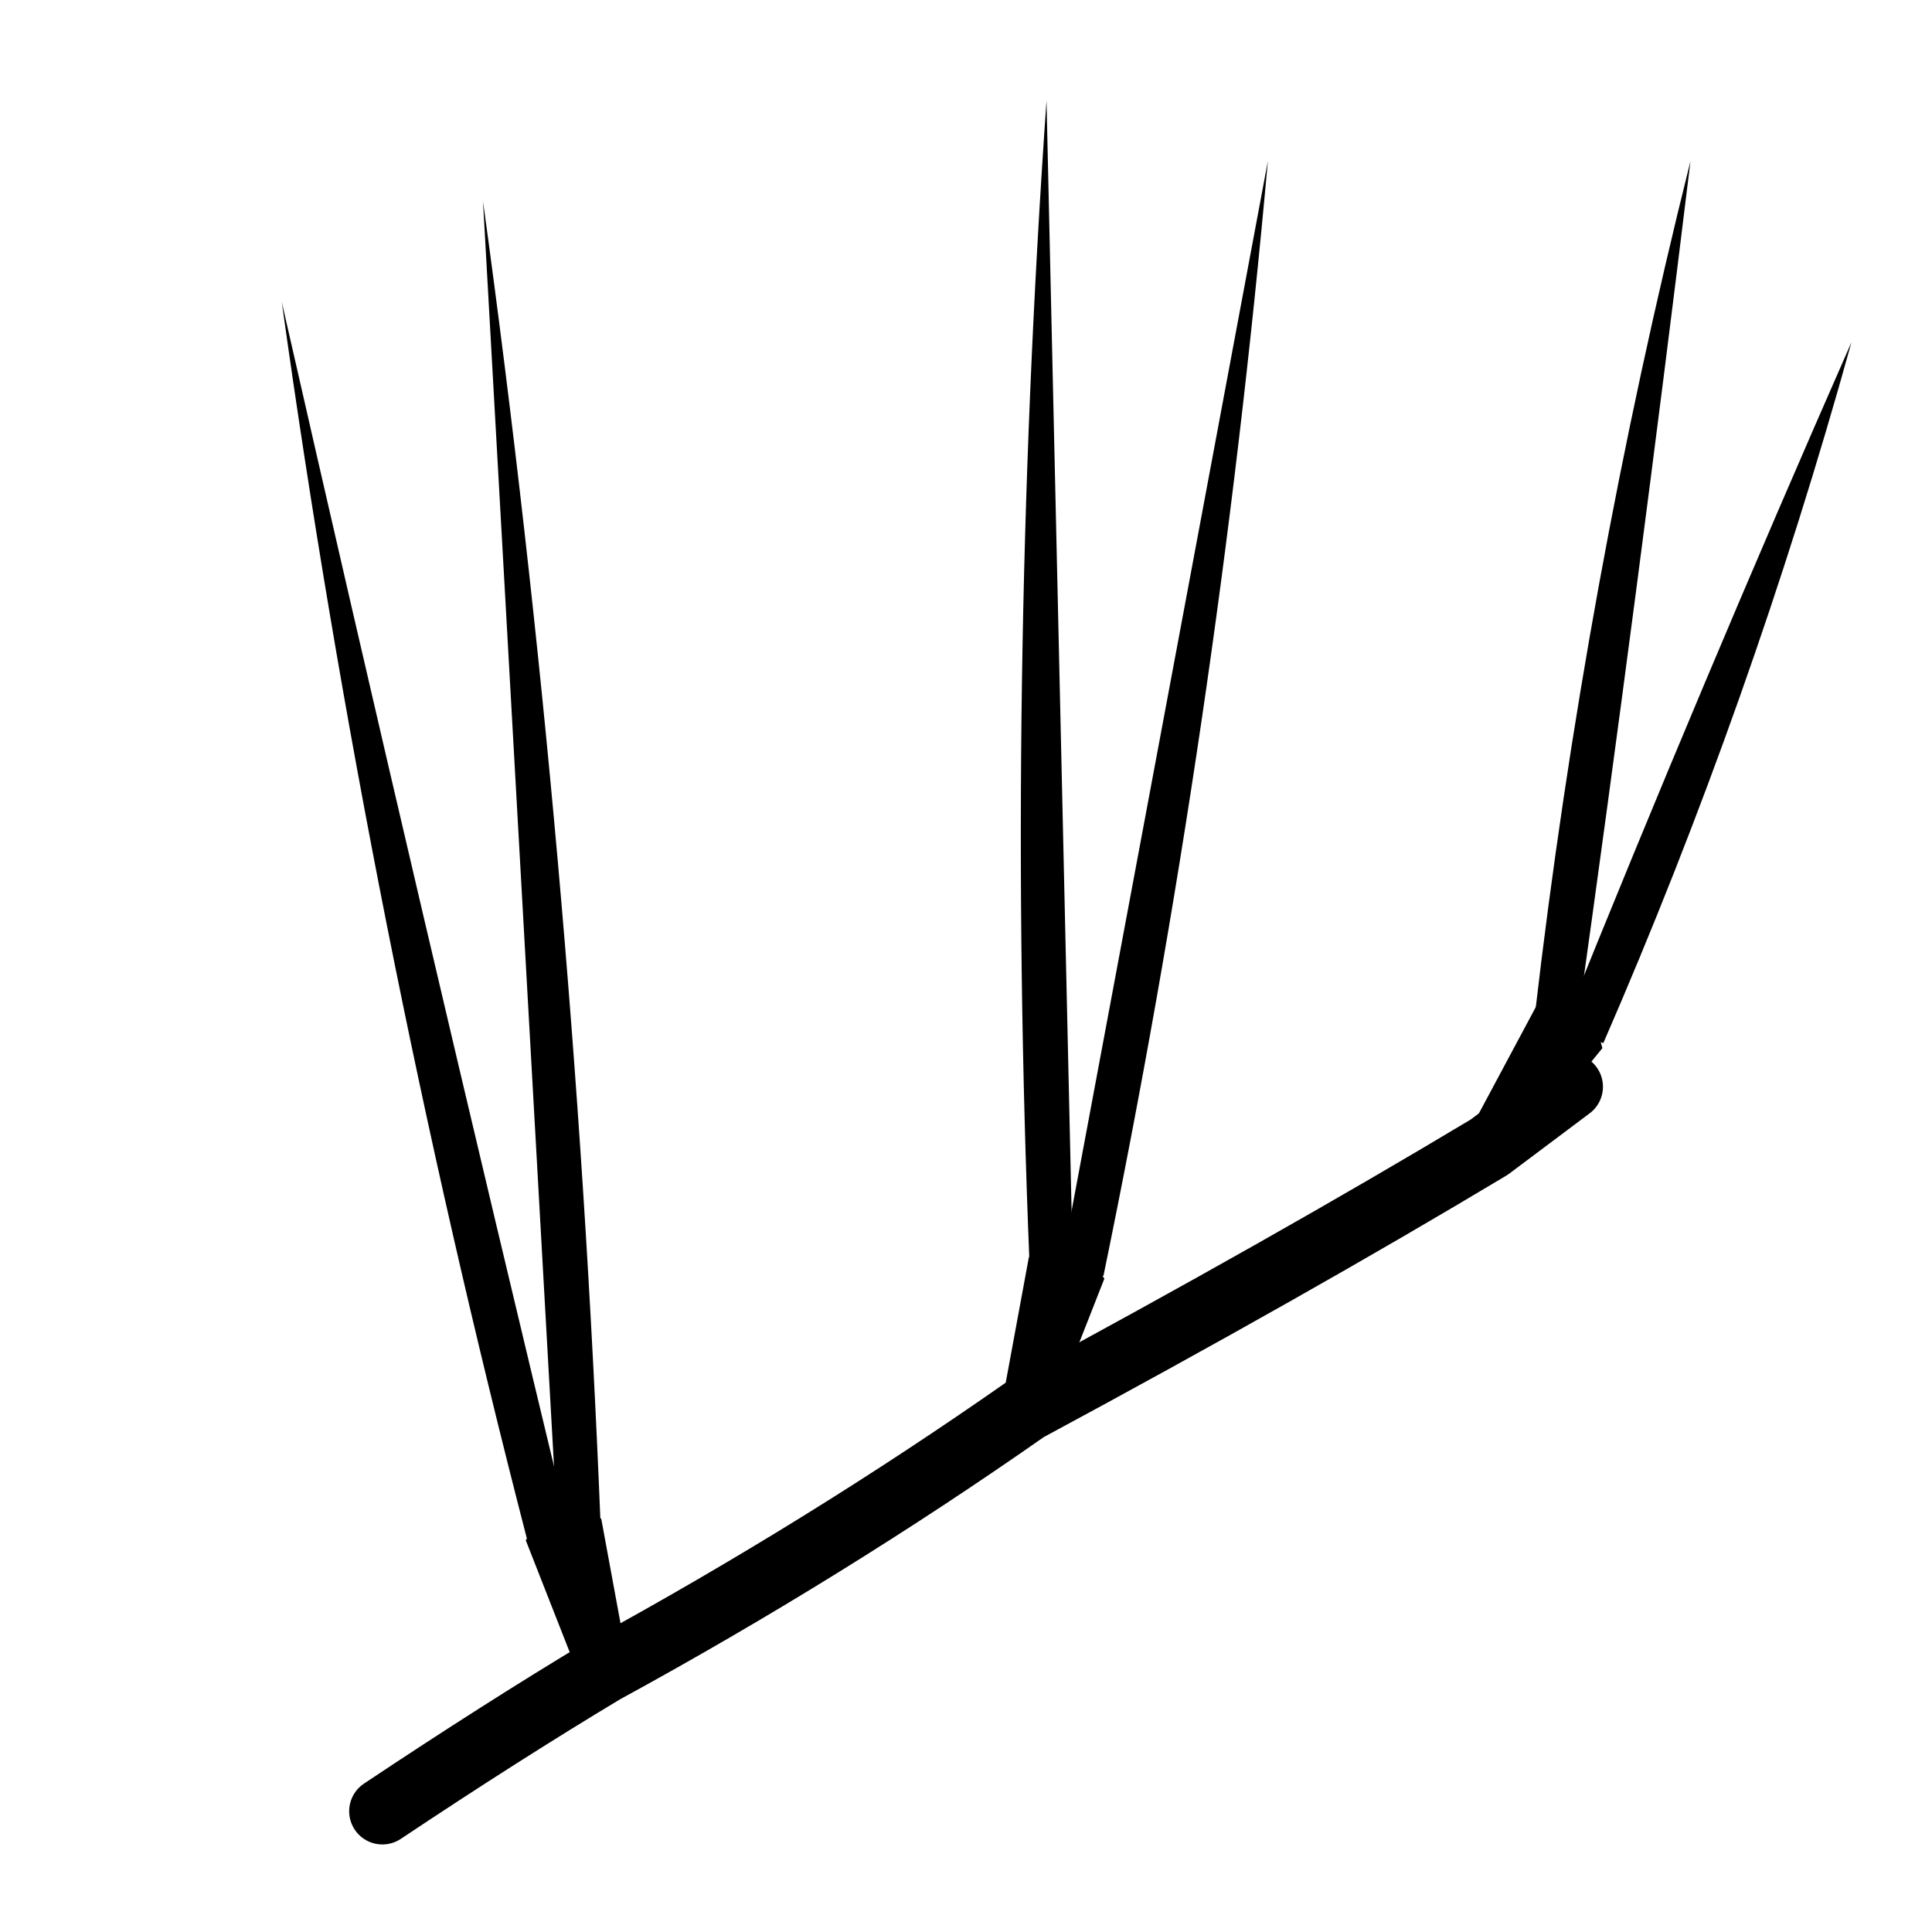
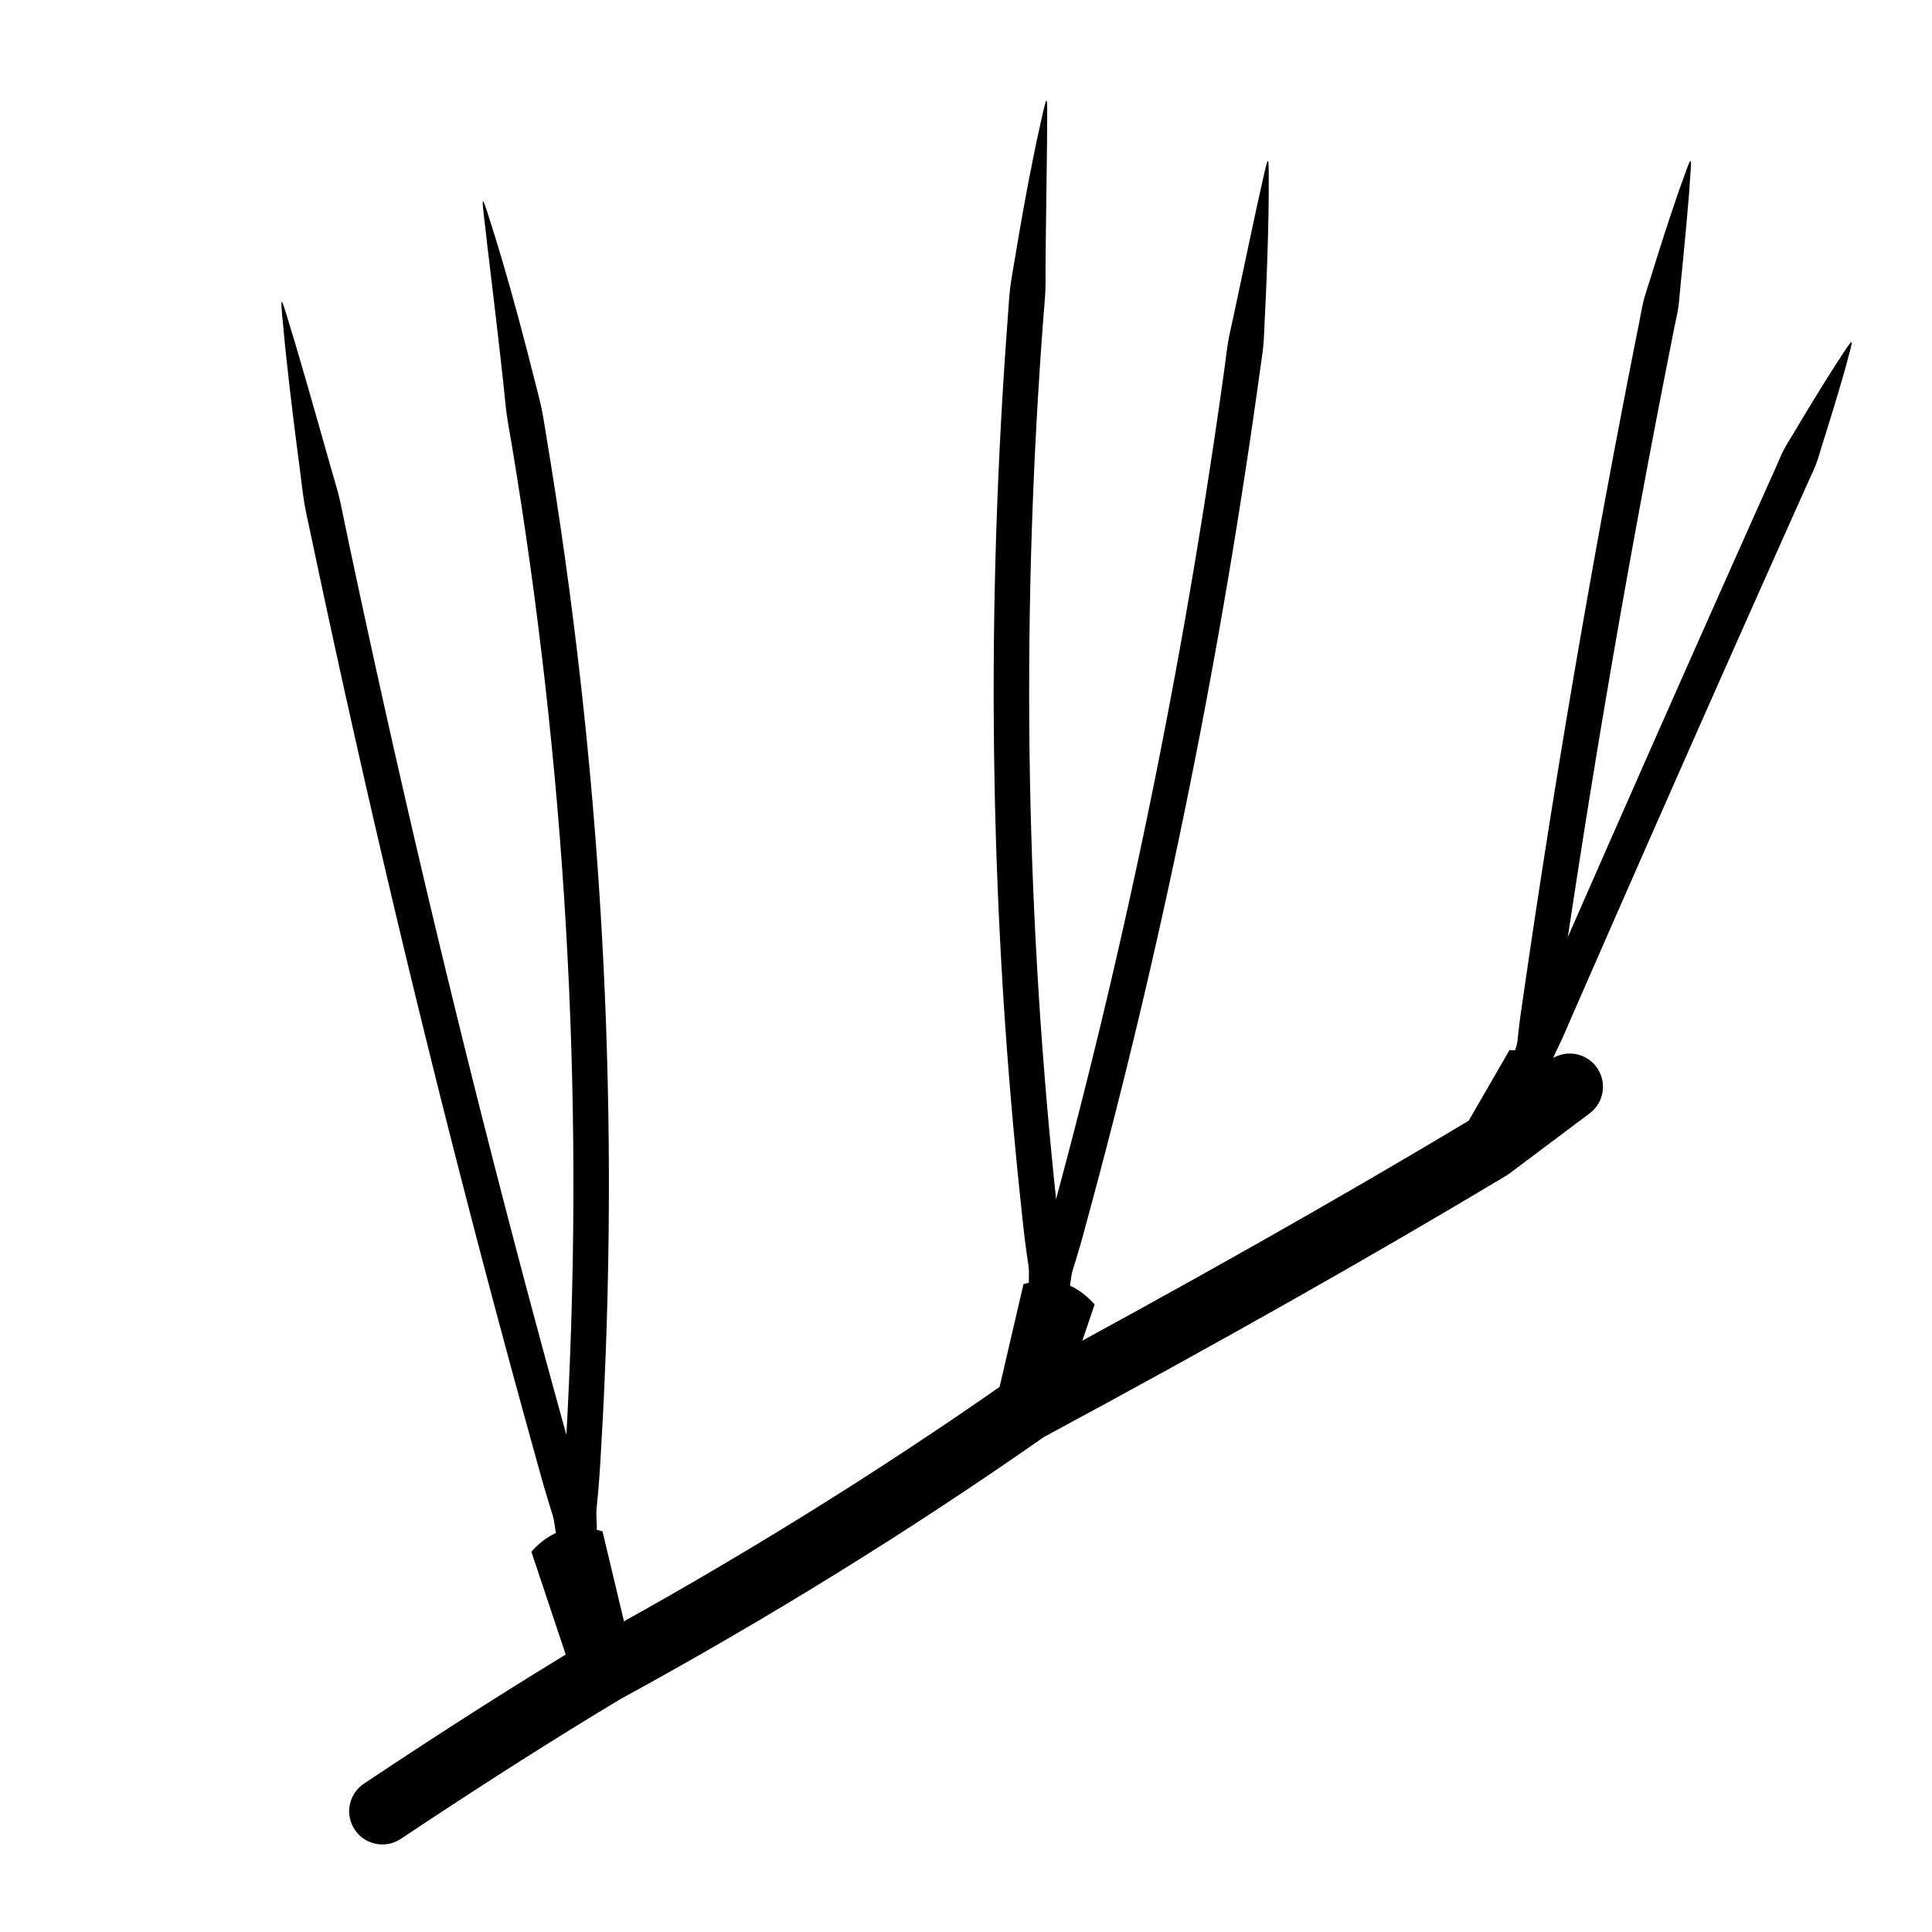
<svg xmlns="http://www.w3.org/2000/svg" width="96" height="96" viewBox="0 0 96 96" fill="none" stroke-linecap="round" stroke-linejoin="round" role="img" aria-label="Pinie · Pinus pinea">
  <path class="leaf-axis" d="M19 90 Q25 86 30 83 Q41 77 51 70 Q64 63 74 57 L78 54" fill="none" stroke="currentColor" stroke-width="3.3" />
-   <path class="leaf-needle" d="M26.18 76.447 Q18.335 46.103 14 15 Q20.941 45.54 28.282 75.993 Z" fill="currentColor" stroke="none" />
-   <path class="leaf-needle" d="M27.697 75.858 Q25.853 42.929 24 10 Q28.512 42.736 29.841 75.702 Z" fill="currentColor" stroke="none" />
-   <path class="leaf-sheath" d="M28.798 83.343 L26.125 76.536 Q27.5 74.25 29.875 75.464 L31.202 82.657 Z" fill="currentColor" stroke="none" />
-   <path class="leaf-needle" d="M51.156 62.785 Q49.982 33.899 52 5 Q52.648 33.888 53.306 62.776 Z" fill="currentColor" stroke="none" />
-   <path class="leaf-needle" d="M52.709 63.043 Q57.859 35.522 63 8 Q60.488 35.962 54.83 63.397 Z" fill="currentColor" stroke="none" />
-   <path class="leaf-sheath" d="M49.798 69.657 L51.125 62.464 Q53.5 61.25 54.875 63.536 L52.202 70.343 Z" fill="currentColor" stroke="none" />
-   <path class="leaf-needle" d="M76.272 50.39 Q78.757 28.979 84 8 Q81.391 29.392 78.396 50.723 Z" fill="currentColor" stroke="none" />
-   <path class="leaf-needle" d="M77.663 51.056 Q84.556 33.921 92 17 Q87.042 34.884 79.668 51.832 Z" fill="currentColor" stroke="none" />
-   <path class="leaf-sheath" d="M72.96 56.307 L76.378 49.918 Q79 49.5 79.622 52.082 L75.04 57.693 Z" fill="currentColor" stroke="none" />
+   <path class="leaf-needle" d="M29.457 76.232 C29.658 75.926 29.223 75.304 29.104 74.841 C28.985 74.377 28.868 73.913 28.744 73.451 C28.62 72.99 28.486 72.53 28.358 72.07 C28.23 71.609 28.102 71.148 27.974 70.687 C27.847 70.226 27.72 69.765 27.593 69.304 C27.467 68.843 27.341 68.382 27.215 67.92 C27.09 67.459 26.965 66.997 26.84 66.536 C26.715 66.074 26.591 65.612 26.467 65.15 C26.344 64.688 26.22 64.226 26.098 63.764 C25.975 63.302 25.852 62.839 25.731 62.377 C25.609 61.915 25.487 61.452 25.366 60.989 C25.245 60.527 25.125 60.064 25.005 59.601 C24.885 59.138 24.765 58.675 24.646 58.212 C24.527 57.749 24.408 57.286 24.29 56.822 C24.171 56.359 24.054 55.895 23.936 55.432 C23.819 54.968 23.702 54.504 23.586 54.041 C23.469 53.577 23.353 53.113 23.238 52.649 C23.122 52.185 23.007 51.721 22.893 51.256 C22.778 50.792 22.664 50.328 22.55 49.863 C22.437 49.399 22.324 48.934 22.211 48.469 C22.098 48.004 21.986 47.54 21.874 47.075 C21.762 46.61 21.651 46.145 21.54 45.679 C21.429 45.214 21.318 44.749 21.208 44.284 C21.098 43.818 20.989 43.353 20.88 42.887 C20.77 42.421 20.662 41.956 20.553 41.49 C20.445 41.024 20.338 40.558 20.23 40.092 C20.123 39.626 20.016 39.16 19.91 38.694 C19.803 38.227 19.697 37.761 19.592 37.295 C19.486 36.828 19.381 36.362 19.276 35.895 C19.172 35.428 19.068 34.962 18.964 34.495 C18.86 34.028 18.757 33.561 18.654 33.094 C18.551 32.627 18.449 32.16 18.347 31.692 C18.245 31.225 18.143 30.758 18.042 30.29 C17.941 29.823 17.841 29.355 17.74 28.888 C17.64 28.42 17.54 27.952 17.441 27.485 C17.342 27.017 17.244 26.549 17.145 26.081 C17.045 25.613 16.961 25.142 16.847 24.677 C16.732 24.213 16.586 23.755 16.456 23.293 C16.325 22.832 16.194 22.37 16.064 21.909 C15.933 21.447 15.802 20.985 15.67 20.524 C15.538 20.062 15.406 19.601 15.273 19.14 C15.14 18.678 15.007 18.217 14.871 17.756 C14.735 17.295 14.603 16.833 14.458 16.374 C14.313 15.915 14.061 14.988 14 15 C13.939 15.012 14.055 15.965 14.095 16.445 C14.134 16.926 14.188 17.403 14.239 17.882 C14.29 18.36 14.344 18.837 14.399 19.315 C14.455 19.792 14.512 20.27 14.57 20.747 C14.629 21.224 14.689 21.701 14.75 22.177 C14.811 22.654 14.873 23.13 14.936 23.607 C14.999 24.083 15.048 24.563 15.128 25.035 C15.209 25.508 15.321 25.975 15.419 26.444 C15.517 26.913 15.617 27.382 15.716 27.851 C15.816 28.32 15.916 28.788 16.016 29.257 C16.117 29.726 16.217 30.195 16.319 30.663 C16.42 31.132 16.522 31.6 16.624 32.068 C16.726 32.537 16.829 33.005 16.932 33.473 C17.035 33.941 17.138 34.409 17.242 34.877 C17.346 35.345 17.451 35.813 17.556 36.281 C17.661 36.749 17.766 37.216 17.872 37.684 C17.977 38.151 18.084 38.619 18.19 39.086 C18.297 39.553 18.404 40.021 18.512 40.488 C18.619 40.955 18.727 41.422 18.836 41.889 C18.944 42.356 19.053 42.823 19.163 43.289 C19.272 43.756 19.382 44.223 19.492 44.689 C19.602 45.156 19.713 45.622 19.824 46.088 C19.936 46.555 20.047 47.021 20.159 47.487 C20.272 47.953 20.384 48.419 20.497 48.885 C20.61 49.351 20.724 49.817 20.838 50.282 C20.952 50.748 21.066 51.213 21.181 51.679 C21.296 52.144 21.411 52.609 21.527 53.075 C21.643 53.54 21.759 54.005 21.875 54.47 C21.992 54.935 22.109 55.4 22.227 55.864 C22.345 56.329 22.463 56.794 22.581 57.258 C22.7 57.723 22.819 58.187 22.938 58.651 C23.057 59.116 23.177 59.58 23.298 60.044 C23.418 60.508 23.539 60.972 23.66 61.436 C23.782 61.899 23.903 62.363 24.025 62.827 C24.148 63.29 24.27 63.754 24.393 64.217 C24.517 64.68 24.64 65.143 24.764 65.606 C24.888 66.069 25.013 66.532 25.138 66.995 C25.263 67.458 25.388 67.921 25.514 68.383 C25.64 68.846 25.766 69.308 25.893 69.771 C26.02 70.233 26.147 70.695 26.275 71.157 C26.402 71.619 26.53 72.081 26.659 72.543 C26.788 73.005 26.912 73.468 27.046 73.928 C27.181 74.388 27.324 74.846 27.466 75.304 C27.607 75.762 27.565 76.522 27.897 76.676 C28.229 76.831 29.256 76.538 29.457 76.232 Z" fill="currentColor" stroke="none" />
+   <path class="leaf-needle" d="M29.486 76.518 C29.781 76.286 29.592 75.506 29.641 75 C29.689 74.494 29.738 73.987 29.776 73.48 C29.814 72.973 29.841 72.465 29.87 71.958 C29.9 71.45 29.928 70.942 29.955 70.435 C29.981 69.927 30.006 69.419 30.029 68.911 C30.052 68.403 30.073 67.895 30.092 67.386 C30.112 66.878 30.13 66.37 30.146 65.862 C30.162 65.353 30.176 64.845 30.188 64.337 C30.201 63.828 30.212 63.32 30.221 62.811 C30.23 62.303 30.237 61.794 30.243 61.286 C30.248 60.777 30.252 60.269 30.254 59.76 C30.256 59.252 30.256 58.743 30.255 58.235 C30.254 57.726 30.25 57.218 30.246 56.709 C30.241 56.201 30.234 55.692 30.226 55.184 C30.217 54.675 30.207 54.167 30.195 53.658 C30.183 53.15 30.17 52.641 30.154 52.133 C30.139 51.625 30.122 51.116 30.103 50.608 C30.084 50.1 30.063 49.592 30.041 49.084 C30.018 48.576 29.994 48.068 29.968 47.56 C29.943 47.052 29.915 46.544 29.886 46.037 C29.856 45.529 29.825 45.021 29.792 44.514 C29.76 44.006 29.725 43.499 29.689 42.992 C29.653 42.484 29.615 41.977 29.575 41.47 C29.535 40.963 29.494 40.456 29.451 39.95 C29.407 39.443 29.363 38.937 29.316 38.43 C29.269 37.924 29.221 37.418 29.171 36.911 C29.121 36.405 29.069 35.9 29.016 35.394 C28.962 34.888 28.907 34.383 28.85 33.877 C28.794 33.372 28.735 32.867 28.675 32.362 C28.615 31.857 28.553 31.352 28.489 30.848 C28.426 30.343 28.361 29.839 28.294 29.335 C28.227 28.831 28.158 28.327 28.088 27.823 C28.018 27.32 27.946 26.816 27.872 26.313 C27.799 25.81 27.724 25.307 27.647 24.805 C27.57 24.302 27.492 23.8 27.411 23.298 C27.331 22.796 27.25 22.294 27.166 21.792 C27.082 21.291 27.011 20.787 26.908 20.289 C26.804 19.791 26.666 19.299 26.543 18.805 C26.419 18.311 26.293 17.817 26.165 17.324 C26.037 16.832 25.907 16.339 25.774 15.848 C25.642 15.356 25.507 14.866 25.369 14.376 C25.231 13.886 25.09 13.396 24.946 12.908 C24.801 12.42 24.658 11.932 24.501 11.447 C24.343 10.963 24.06 9.987 24 10 C23.94 10.013 24.086 11.018 24.139 11.524 C24.191 12.03 24.255 12.534 24.315 13.038 C24.374 13.542 24.435 14.046 24.495 14.55 C24.554 15.053 24.614 15.557 24.673 16.06 C24.731 16.563 24.79 17.066 24.847 17.57 C24.904 18.073 24.96 18.576 25.015 19.079 C25.071 19.582 25.109 20.087 25.178 20.588 C25.246 21.088 25.345 21.583 25.427 22.081 C25.509 22.579 25.591 23.077 25.67 23.575 C25.75 24.074 25.827 24.572 25.904 25.071 C25.98 25.57 26.055 26.069 26.128 26.568 C26.2 27.068 26.272 27.567 26.342 28.067 C26.411 28.567 26.479 29.067 26.546 29.567 C26.612 30.067 26.677 30.568 26.74 31.068 C26.803 31.569 26.864 32.07 26.924 32.571 C26.984 33.072 27.042 33.573 27.098 34.074 C27.155 34.576 27.209 35.077 27.262 35.579 C27.315 36.081 27.367 36.583 27.416 37.085 C27.466 37.587 27.514 38.089 27.56 38.592 C27.606 39.094 27.651 39.597 27.694 40.099 C27.736 40.602 27.777 41.105 27.817 41.608 C27.856 42.111 27.894 42.614 27.93 43.117 C27.966 43.621 28 44.124 28.033 44.627 C28.065 45.131 28.096 45.635 28.125 46.138 C28.154 46.642 28.182 47.146 28.207 47.65 C28.233 48.153 28.257 48.657 28.279 49.161 C28.301 49.665 28.322 50.17 28.341 50.674 C28.359 51.178 28.376 51.682 28.392 52.186 C28.407 52.691 28.42 53.195 28.432 53.699 C28.444 54.204 28.454 54.708 28.462 55.213 C28.471 55.717 28.477 56.222 28.482 56.726 C28.487 57.231 28.49 57.735 28.492 58.24 C28.493 58.744 28.493 59.249 28.491 59.753 C28.489 60.258 28.485 60.762 28.479 61.267 C28.474 61.771 28.467 62.276 28.458 62.78 C28.449 63.285 28.438 63.789 28.425 64.293 C28.413 64.798 28.399 65.302 28.383 65.806 C28.367 66.311 28.35 66.815 28.33 67.319 C28.311 67.823 28.29 68.327 28.267 68.831 C28.244 69.335 28.22 69.839 28.194 70.343 C28.168 70.847 28.14 71.351 28.11 71.854 C28.081 72.358 28.044 72.861 28.016 73.365 C27.988 73.869 27.967 74.373 27.943 74.877 C27.918 75.382 27.611 76.117 27.868 76.39 C28.126 76.664 29.19 76.75 29.486 76.518 Z" fill="currentColor" stroke="none" />
+   <path class="leaf-sheath" d="M28.515 83.424 L26.403 77.104 Q27.848 75.467 29.939 76.094 L31.485 82.576 Z" fill="currentColor" stroke="none" />
+   <path class="leaf-needle" d="M52.924 64.068 C53.172 63.811 52.842 63.175 52.8 62.729 C52.759 62.283 52.721 61.837 52.675 61.392 C52.629 60.946 52.575 60.502 52.527 60.057 C52.479 59.612 52.432 59.166 52.386 58.721 C52.34 58.276 52.296 57.83 52.253 57.384 C52.209 56.939 52.167 56.493 52.127 56.047 C52.086 55.601 52.047 55.155 52.008 54.709 C51.97 54.263 51.933 53.817 51.898 53.371 C51.862 52.925 51.827 52.478 51.794 52.032 C51.761 51.585 51.729 51.139 51.698 50.692 C51.668 50.245 51.638 49.799 51.61 49.352 C51.582 48.905 51.555 48.458 51.53 48.011 C51.504 47.564 51.48 47.117 51.456 46.67 C51.433 46.223 51.411 45.776 51.391 45.329 C51.37 44.881 51.351 44.434 51.333 43.987 C51.315 43.539 51.298 43.092 51.282 42.645 C51.267 42.197 51.253 41.75 51.24 41.302 C51.227 40.855 51.215 40.407 51.204 39.96 C51.194 39.512 51.185 39.064 51.176 38.617 C51.168 38.169 51.162 37.722 51.156 37.274 C51.151 36.826 51.147 36.378 51.144 35.931 C51.141 35.483 51.139 35.035 51.138 34.588 C51.138 34.14 51.139 33.692 51.141 33.245 C51.143 32.797 51.146 32.349 51.15 31.901 C51.155 31.454 51.161 31.006 51.168 30.558 C51.175 30.111 51.183 29.663 51.192 29.215 C51.202 28.768 51.212 28.32 51.224 27.873 C51.236 27.425 51.249 26.977 51.264 26.53 C51.278 26.082 51.294 25.635 51.311 25.188 C51.327 24.74 51.345 24.293 51.365 23.845 C51.384 23.398 51.404 22.951 51.426 22.504 C51.448 22.056 51.471 21.609 51.495 21.162 C51.519 20.715 51.544 20.268 51.571 19.821 C51.598 19.374 51.625 18.927 51.654 18.48 C51.683 18.033 51.713 17.587 51.745 17.14 C51.776 16.693 51.809 16.247 51.842 15.8 C51.875 15.354 51.924 14.908 51.943 14.46 C51.961 14.013 51.949 13.562 51.953 13.113 C51.957 12.664 51.962 12.214 51.967 11.765 C51.972 11.315 51.978 10.865 51.984 10.415 C51.99 9.966 51.996 9.515 52.002 9.065 C52.008 8.615 52.015 8.164 52.019 7.714 C52.024 7.263 52.033 6.812 52.03 6.36 C52.027 5.908 52.061 5.007 52 5 C51.939 4.993 51.766 5.878 51.662 6.319 C51.559 6.759 51.47 7.202 51.379 7.645 C51.288 8.088 51.201 8.531 51.116 8.975 C51.03 9.419 50.948 9.863 50.868 10.307 C50.787 10.752 50.709 11.197 50.632 11.643 C50.555 12.088 50.48 12.534 50.407 12.98 C50.334 13.426 50.247 13.871 50.193 14.319 C50.14 14.767 50.119 15.218 50.084 15.667 C50.049 16.117 50.017 16.567 49.986 17.016 C49.954 17.466 49.924 17.916 49.895 18.366 C49.866 18.816 49.838 19.266 49.811 19.716 C49.784 20.167 49.759 20.617 49.734 21.067 C49.71 21.517 49.687 21.968 49.665 22.418 C49.643 22.868 49.622 23.319 49.603 23.77 C49.584 24.22 49.565 24.671 49.549 25.121 C49.532 25.572 49.516 26.023 49.501 26.473 C49.487 26.924 49.474 27.375 49.462 27.826 C49.45 28.276 49.439 28.727 49.429 29.178 C49.42 29.629 49.411 30.08 49.404 30.531 C49.397 30.982 49.392 31.433 49.387 31.884 C49.383 32.335 49.379 32.786 49.377 33.237 C49.375 33.688 49.375 34.139 49.375 34.59 C49.376 35.041 49.377 35.492 49.38 35.943 C49.383 36.394 49.388 36.845 49.393 37.295 C49.399 37.746 49.405 38.197 49.414 38.648 C49.422 39.099 49.431 39.55 49.441 40.001 C49.452 40.452 49.464 40.903 49.477 41.354 C49.49 41.804 49.505 42.255 49.52 42.706 C49.536 43.157 49.553 43.607 49.571 44.058 C49.589 44.509 49.609 44.959 49.629 45.41 C49.65 45.86 49.672 46.311 49.696 46.761 C49.719 47.212 49.743 47.662 49.769 48.112 C49.795 48.562 49.822 49.013 49.85 49.463 C49.879 49.913 49.908 50.363 49.939 50.813 C49.97 51.263 50.002 51.713 50.036 52.162 C50.069 52.612 50.104 53.062 50.14 53.511 C50.176 53.961 50.213 54.41 50.251 54.86 C50.29 55.309 50.33 55.758 50.371 56.208 C50.412 56.657 50.454 57.106 50.497 57.555 C50.541 58.003 50.586 58.452 50.632 58.901 C50.678 59.35 50.725 59.798 50.774 60.246 C50.822 60.695 50.867 61.144 50.923 61.591 C50.979 62.039 51.045 62.485 51.11 62.931 C51.175 63.378 51.012 64.08 51.314 64.269 C51.616 64.458 52.676 64.324 52.924 64.068 Z" fill="currentColor" stroke="none" />
+   <path class="leaf-needle" d="M52.899 64.391 C53.225 64.257 53.164 63.561 53.293 63.146 C53.422 62.73 53.551 62.314 53.672 61.896 C53.793 61.478 53.903 61.057 54.017 60.637 C54.132 60.218 54.245 59.798 54.358 59.377 C54.47 58.957 54.582 58.536 54.693 58.116 C54.804 57.695 54.914 57.274 55.023 56.853 C55.132 56.432 55.241 56.01 55.348 55.589 C55.456 55.167 55.563 54.745 55.669 54.323 C55.775 53.901 55.88 53.479 55.984 53.056 C56.088 52.634 56.192 52.211 56.294 51.788 C56.397 51.366 56.499 50.943 56.599 50.519 C56.7 50.096 56.8 49.673 56.9 49.249 C56.999 48.825 57.097 48.401 57.195 47.977 C57.292 47.553 57.389 47.129 57.485 46.705 C57.581 46.28 57.676 45.856 57.77 45.431 C57.864 45.006 57.958 44.581 58.05 44.156 C58.143 43.731 58.234 43.305 58.325 42.88 C58.416 42.454 58.506 42.029 58.595 41.603 C58.684 41.177 58.773 40.751 58.86 40.325 C58.948 39.898 59.034 39.472 59.12 39.046 C59.206 38.619 59.291 38.192 59.375 37.765 C59.459 37.338 59.543 36.911 59.625 36.484 C59.708 36.057 59.789 35.63 59.87 35.202 C59.951 34.775 60.031 34.347 60.11 33.919 C60.189 33.491 60.267 33.063 60.345 32.635 C60.422 32.207 60.499 31.779 60.575 31.35 C60.651 30.922 60.726 30.493 60.8 30.064 C60.874 29.636 60.947 29.207 61.02 28.778 C61.092 28.349 61.164 27.92 61.235 27.49 C61.306 27.061 61.376 26.632 61.445 26.202 C61.514 25.773 61.583 25.343 61.65 24.913 C61.718 24.483 61.784 24.053 61.85 23.623 C61.916 23.193 61.981 22.763 62.046 22.333 C62.11 21.903 62.174 21.472 62.236 21.042 C62.299 20.611 62.361 20.181 62.422 19.75 C62.483 19.319 62.544 18.888 62.603 18.457 C62.661 18.026 62.734 17.597 62.775 17.163 C62.815 16.73 62.823 16.292 62.845 15.856 C62.867 15.421 62.887 14.985 62.907 14.549 C62.926 14.113 62.943 13.677 62.959 13.241 C62.975 12.805 62.989 12.369 63.001 11.933 C63.013 11.497 63.024 11.061 63.031 10.625 C63.037 10.188 63.047 9.752 63.042 9.315 C63.036 8.877 63.061 8.007 63 8 C62.939 7.993 62.775 8.848 62.674 9.273 C62.572 9.699 62.484 10.125 62.391 10.551 C62.298 10.976 62.207 11.402 62.116 11.828 C62.026 12.254 61.936 12.679 61.846 13.105 C61.756 13.53 61.666 13.955 61.576 14.381 C61.486 14.806 61.396 15.231 61.306 15.656 C61.216 16.081 61.11 16.503 61.035 16.93 C60.96 17.357 60.916 17.788 60.856 18.216 C60.796 18.645 60.737 19.074 60.676 19.502 C60.615 19.931 60.554 20.359 60.491 20.788 C60.429 21.216 60.366 21.644 60.302 22.072 C60.238 22.5 60.173 22.928 60.107 23.356 C60.042 23.784 59.975 24.212 59.908 24.639 C59.841 25.067 59.773 25.494 59.704 25.922 C59.635 26.349 59.566 26.776 59.495 27.203 C59.425 27.63 59.353 28.057 59.281 28.484 C59.209 28.911 59.136 29.337 59.062 29.764 C58.989 30.19 58.914 30.617 58.839 31.043 C58.763 31.469 58.687 31.895 58.61 32.321 C58.533 32.747 58.455 33.173 58.376 33.598 C58.297 34.024 58.218 34.449 58.137 34.875 C58.057 35.3 57.976 35.725 57.894 36.15 C57.812 36.575 57.729 37 57.645 37.424 C57.562 37.849 57.477 38.273 57.392 38.698 C57.306 39.122 57.22 39.546 57.133 39.97 C57.046 40.394 56.958 40.818 56.869 41.241 C56.781 41.665 56.691 42.089 56.601 42.512 C56.51 42.935 56.419 43.358 56.327 43.781 C56.235 44.204 56.142 44.627 56.049 45.049 C55.955 45.472 55.86 45.894 55.765 46.316 C55.67 46.738 55.573 47.16 55.476 47.582 C55.379 48.004 55.282 48.425 55.183 48.847 C55.084 49.268 54.985 49.689 54.884 50.11 C54.784 50.531 54.683 50.952 54.581 51.373 C54.479 51.793 54.376 52.214 54.272 52.634 C54.168 53.054 54.064 53.474 53.958 53.894 C53.853 54.314 53.747 54.733 53.64 55.153 C53.533 55.572 53.425 55.991 53.316 56.41 C53.208 56.829 53.098 57.248 52.988 57.666 C52.877 58.085 52.766 58.503 52.654 58.921 C52.542 59.339 52.43 59.757 52.316 60.174 C52.202 60.592 52.083 61.008 51.973 61.427 C51.862 61.845 51.759 62.266 51.654 62.686 C51.548 63.106 51.131 63.662 51.339 63.946 C51.546 64.23 52.573 64.524 52.899 64.391 Z" fill="currentColor" stroke="none" />
+   <path class="leaf-sheath" d="M49.515 69.576 L50.857 63.808 Q52.948 63.182 54.392 64.818 L52.485 70.424 Z" fill="currentColor" stroke="none" />
+   <path class="leaf-needle" d="M76.901 53.016 C77.2 52.884 77.025 52.337 77.085 51.997 C77.144 51.657 77.206 51.317 77.26 50.976 C77.314 50.635 77.358 50.293 77.407 49.952 C77.456 49.61 77.506 49.269 77.555 48.927 C77.605 48.586 77.655 48.245 77.706 47.903 C77.756 47.562 77.807 47.221 77.858 46.88 C77.909 46.538 77.96 46.197 78.011 45.856 C78.063 45.515 78.115 45.174 78.167 44.833 C78.219 44.492 78.271 44.151 78.324 43.81 C78.376 43.469 78.429 43.128 78.483 42.787 C78.536 42.446 78.589 42.105 78.643 41.765 C78.697 41.424 78.751 41.083 78.805 40.742 C78.859 40.402 78.914 40.061 78.969 39.72 C79.024 39.38 79.079 39.039 79.134 38.699 C79.19 38.358 79.245 38.018 79.301 37.677 C79.357 37.337 79.414 36.996 79.47 36.656 C79.527 36.316 79.584 35.975 79.641 35.635 C79.698 35.295 79.755 34.955 79.813 34.615 C79.871 34.274 79.929 33.934 79.987 33.594 C80.045 33.254 80.103 32.914 80.162 32.574 C80.221 32.234 80.28 31.894 80.339 31.555 C80.399 31.215 80.458 30.875 80.518 30.535 C80.578 30.195 80.638 29.856 80.699 29.516 C80.759 29.176 80.82 28.837 80.881 28.497 C80.942 28.157 81.003 27.818 81.065 27.478 C81.126 27.139 81.188 26.8 81.25 26.46 C81.312 26.121 81.374 25.781 81.437 25.442 C81.5 25.103 81.563 24.764 81.626 24.424 C81.689 24.085 81.752 23.746 81.816 23.407 C81.88 23.068 81.944 22.729 82.008 22.39 C82.072 22.051 82.137 21.712 82.202 21.373 C82.266 21.034 82.331 20.695 82.397 20.357 C82.462 20.018 82.528 19.679 82.594 19.341 C82.659 19.002 82.726 18.663 82.792 18.325 C82.858 17.986 82.925 17.648 82.992 17.309 C83.059 16.971 83.127 16.632 83.193 16.294 C83.26 15.955 83.342 15.62 83.393 15.278 C83.443 14.936 83.463 14.588 83.498 14.243 C83.532 13.898 83.567 13.553 83.601 13.208 C83.635 12.862 83.668 12.517 83.701 12.171 C83.734 11.826 83.767 11.48 83.798 11.134 C83.829 10.787 83.86 10.441 83.888 10.094 C83.916 9.747 83.948 9.401 83.967 9.052 C83.985 8.703 84.06 8.013 84 8 C83.94 7.987 83.728 8.649 83.605 8.976 C83.481 9.303 83.371 9.633 83.258 9.963 C83.144 10.292 83.035 10.622 82.925 10.953 C82.816 11.283 82.709 11.614 82.603 11.945 C82.496 12.276 82.391 12.608 82.287 12.939 C82.183 13.271 82.08 13.603 81.977 13.935 C81.875 14.267 81.758 14.597 81.672 14.932 C81.587 15.268 81.533 15.61 81.465 15.949 C81.396 16.288 81.33 16.628 81.262 16.967 C81.195 17.306 81.128 17.646 81.062 17.985 C80.995 18.325 80.929 18.664 80.863 19.004 C80.797 19.344 80.731 19.683 80.666 20.023 C80.6 20.363 80.535 20.702 80.47 21.042 C80.405 21.382 80.34 21.722 80.276 22.062 C80.211 22.402 80.147 22.742 80.083 23.082 C80.02 23.422 79.956 23.762 79.893 24.102 C79.829 24.442 79.766 24.782 79.703 25.122 C79.641 25.462 79.578 25.803 79.516 26.143 C79.454 26.483 79.392 26.824 79.33 27.164 C79.268 27.504 79.207 27.845 79.146 28.185 C79.084 28.526 79.024 28.866 78.963 29.207 C78.902 29.548 78.842 29.888 78.782 30.229 C78.722 30.57 78.662 30.911 78.603 31.251 C78.543 31.592 78.484 31.933 78.425 32.274 C78.366 32.615 78.307 32.956 78.249 33.297 C78.191 33.638 78.133 33.979 78.075 34.32 C78.017 34.661 77.959 35.002 77.902 35.343 C77.845 35.685 77.788 36.026 77.731 36.367 C77.674 36.708 77.618 37.05 77.562 37.391 C77.506 37.732 77.45 38.074 77.394 38.415 C77.339 38.757 77.283 39.098 77.228 39.44 C77.173 39.782 77.119 40.123 77.064 40.465 C77.01 40.806 76.955 41.148 76.901 41.49 C76.848 41.832 76.794 42.173 76.741 42.515 C76.687 42.857 76.634 43.199 76.581 43.541 C76.529 43.883 76.476 44.225 76.424 44.567 C76.372 44.909 76.32 45.251 76.268 45.593 C76.217 45.935 76.165 46.277 76.114 46.619 C76.063 46.961 76.012 47.304 75.962 47.646 C75.911 47.988 75.861 48.331 75.811 48.673 C75.761 49.015 75.711 49.358 75.662 49.7 C75.613 50.042 75.558 50.384 75.515 50.727 C75.471 51.071 75.436 51.415 75.399 51.759 C75.363 52.104 75.045 52.583 75.295 52.793 C75.545 53.002 76.603 53.149 76.901 53.016 Z" fill="currentColor" stroke="none" />
+   <path class="leaf-needle" d="M76.842 53.228 C77.155 53.203 77.105 52.694 77.235 52.426 C77.364 52.158 77.496 51.891 77.619 51.621 C77.743 51.35 77.857 51.075 77.976 50.803 C78.095 50.53 78.214 50.258 78.333 49.985 C78.452 49.713 78.571 49.44 78.69 49.168 C78.809 48.895 78.929 48.623 79.048 48.35 C79.167 48.078 79.286 47.805 79.406 47.533 C79.525 47.26 79.644 46.988 79.764 46.716 C79.883 46.443 80.002 46.171 80.122 45.898 C80.241 45.626 80.361 45.354 80.48 45.081 C80.6 44.809 80.719 44.537 80.839 44.264 C80.958 43.992 81.078 43.72 81.198 43.448 C81.317 43.175 81.437 42.903 81.557 42.631 C81.677 42.359 81.796 42.086 81.916 41.814 C82.036 41.542 82.156 41.27 82.276 40.998 C82.396 40.725 82.516 40.453 82.636 40.181 C82.756 39.909 82.876 39.637 82.996 39.365 C83.116 39.093 83.236 38.821 83.356 38.549 C83.476 38.277 83.596 38.005 83.717 37.733 C83.837 37.46 83.957 37.188 84.077 36.916 C84.198 36.644 84.318 36.373 84.438 36.101 C84.559 35.829 84.679 35.557 84.8 35.285 C84.92 35.013 85.041 34.741 85.161 34.469 C85.282 34.197 85.402 33.925 85.523 33.653 C85.643 33.382 85.764 33.11 85.885 32.838 C86.005 32.566 86.126 32.294 86.247 32.022 C86.368 31.751 86.488 31.479 86.609 31.207 C86.73 30.935 86.851 30.664 86.972 30.392 C87.093 30.12 87.214 29.848 87.335 29.577 C87.456 29.305 87.577 29.033 87.698 28.762 C87.819 28.49 87.94 28.218 88.061 27.947 C88.182 27.675 88.303 27.404 88.425 27.132 C88.546 26.86 88.667 26.589 88.788 26.317 C88.91 26.046 89.031 25.774 89.152 25.503 C89.274 25.231 89.395 24.96 89.516 24.688 C89.638 24.417 89.76 24.145 89.881 23.874 C90.002 23.602 90.136 23.336 90.242 23.058 C90.347 22.779 90.424 22.487 90.514 22.202 C90.604 21.916 90.694 21.631 90.783 21.345 C90.872 21.059 90.96 20.772 91.048 20.486 C91.136 20.199 91.223 19.912 91.308 19.624 C91.394 19.337 91.479 19.049 91.562 18.76 C91.644 18.471 91.729 18.183 91.802 17.89 C91.876 17.596 92.056 17.025 92 17 C91.944 16.975 91.636 17.489 91.465 17.738 C91.294 17.987 91.136 18.242 90.974 18.496 C90.812 18.749 90.654 19.004 90.496 19.259 C90.337 19.514 90.181 19.77 90.025 20.026 C89.869 20.282 89.714 20.539 89.559 20.796 C89.405 21.053 89.251 21.31 89.098 21.567 C88.945 21.825 88.778 22.076 88.64 22.34 C88.502 22.605 88.394 22.882 88.272 23.154 C88.149 23.425 88.029 23.697 87.907 23.968 C87.786 24.24 87.664 24.512 87.543 24.783 C87.421 25.055 87.3 25.327 87.179 25.598 C87.057 25.87 86.936 26.142 86.815 26.414 C86.693 26.685 86.572 26.957 86.451 27.229 C86.33 27.501 86.209 27.772 86.087 28.044 C85.966 28.316 85.845 28.588 85.724 28.86 C85.603 29.131 85.482 29.403 85.361 29.675 C85.24 29.947 85.119 30.219 84.998 30.491 C84.877 30.763 84.757 31.035 84.636 31.307 C84.515 31.579 84.394 31.851 84.273 32.123 C84.153 32.395 84.032 32.666 83.911 32.938 C83.791 33.211 83.67 33.483 83.549 33.755 C83.429 34.027 83.308 34.299 83.188 34.571 C83.067 34.843 82.947 35.115 82.826 35.387 C82.706 35.659 82.586 35.931 82.465 36.203 C82.345 36.476 82.224 36.748 82.104 37.02 C81.984 37.292 81.864 37.564 81.743 37.836 C81.623 38.109 81.503 38.381 81.383 38.653 C81.263 38.925 81.143 39.198 81.023 39.47 C80.903 39.742 80.783 40.015 80.663 40.287 C80.543 40.559 80.423 40.831 80.303 41.104 C80.183 41.376 80.063 41.649 79.943 41.921 C79.823 42.193 79.704 42.466 79.584 42.738 C79.464 43.011 79.344 43.283 79.225 43.555 C79.105 43.828 78.985 44.1 78.866 44.373 C78.746 44.645 78.627 44.918 78.507 45.19 C78.388 45.463 78.268 45.735 78.149 46.008 C78.029 46.281 77.91 46.553 77.791 46.826 C77.671 47.098 77.552 47.371 77.433 47.643 C77.313 47.916 77.194 48.189 77.075 48.461 C76.956 48.734 76.837 49.007 76.717 49.279 C76.598 49.552 76.479 49.825 76.36 50.098 C76.241 50.37 76.118 50.641 76.003 50.916 C75.889 51.191 75.782 51.469 75.674 51.746 C75.566 52.024 75.16 52.334 75.355 52.581 C75.549 52.828 76.528 53.254 76.842 53.228 Z" fill="currentColor" stroke="none" />
+   <path class="leaf-sheath" d="M72.715 56.144 L75.007 52.177 Q77.188 52.218 78.065 54.216 L75.285 57.856 Z" fill="currentColor" stroke="none" />
</svg>
